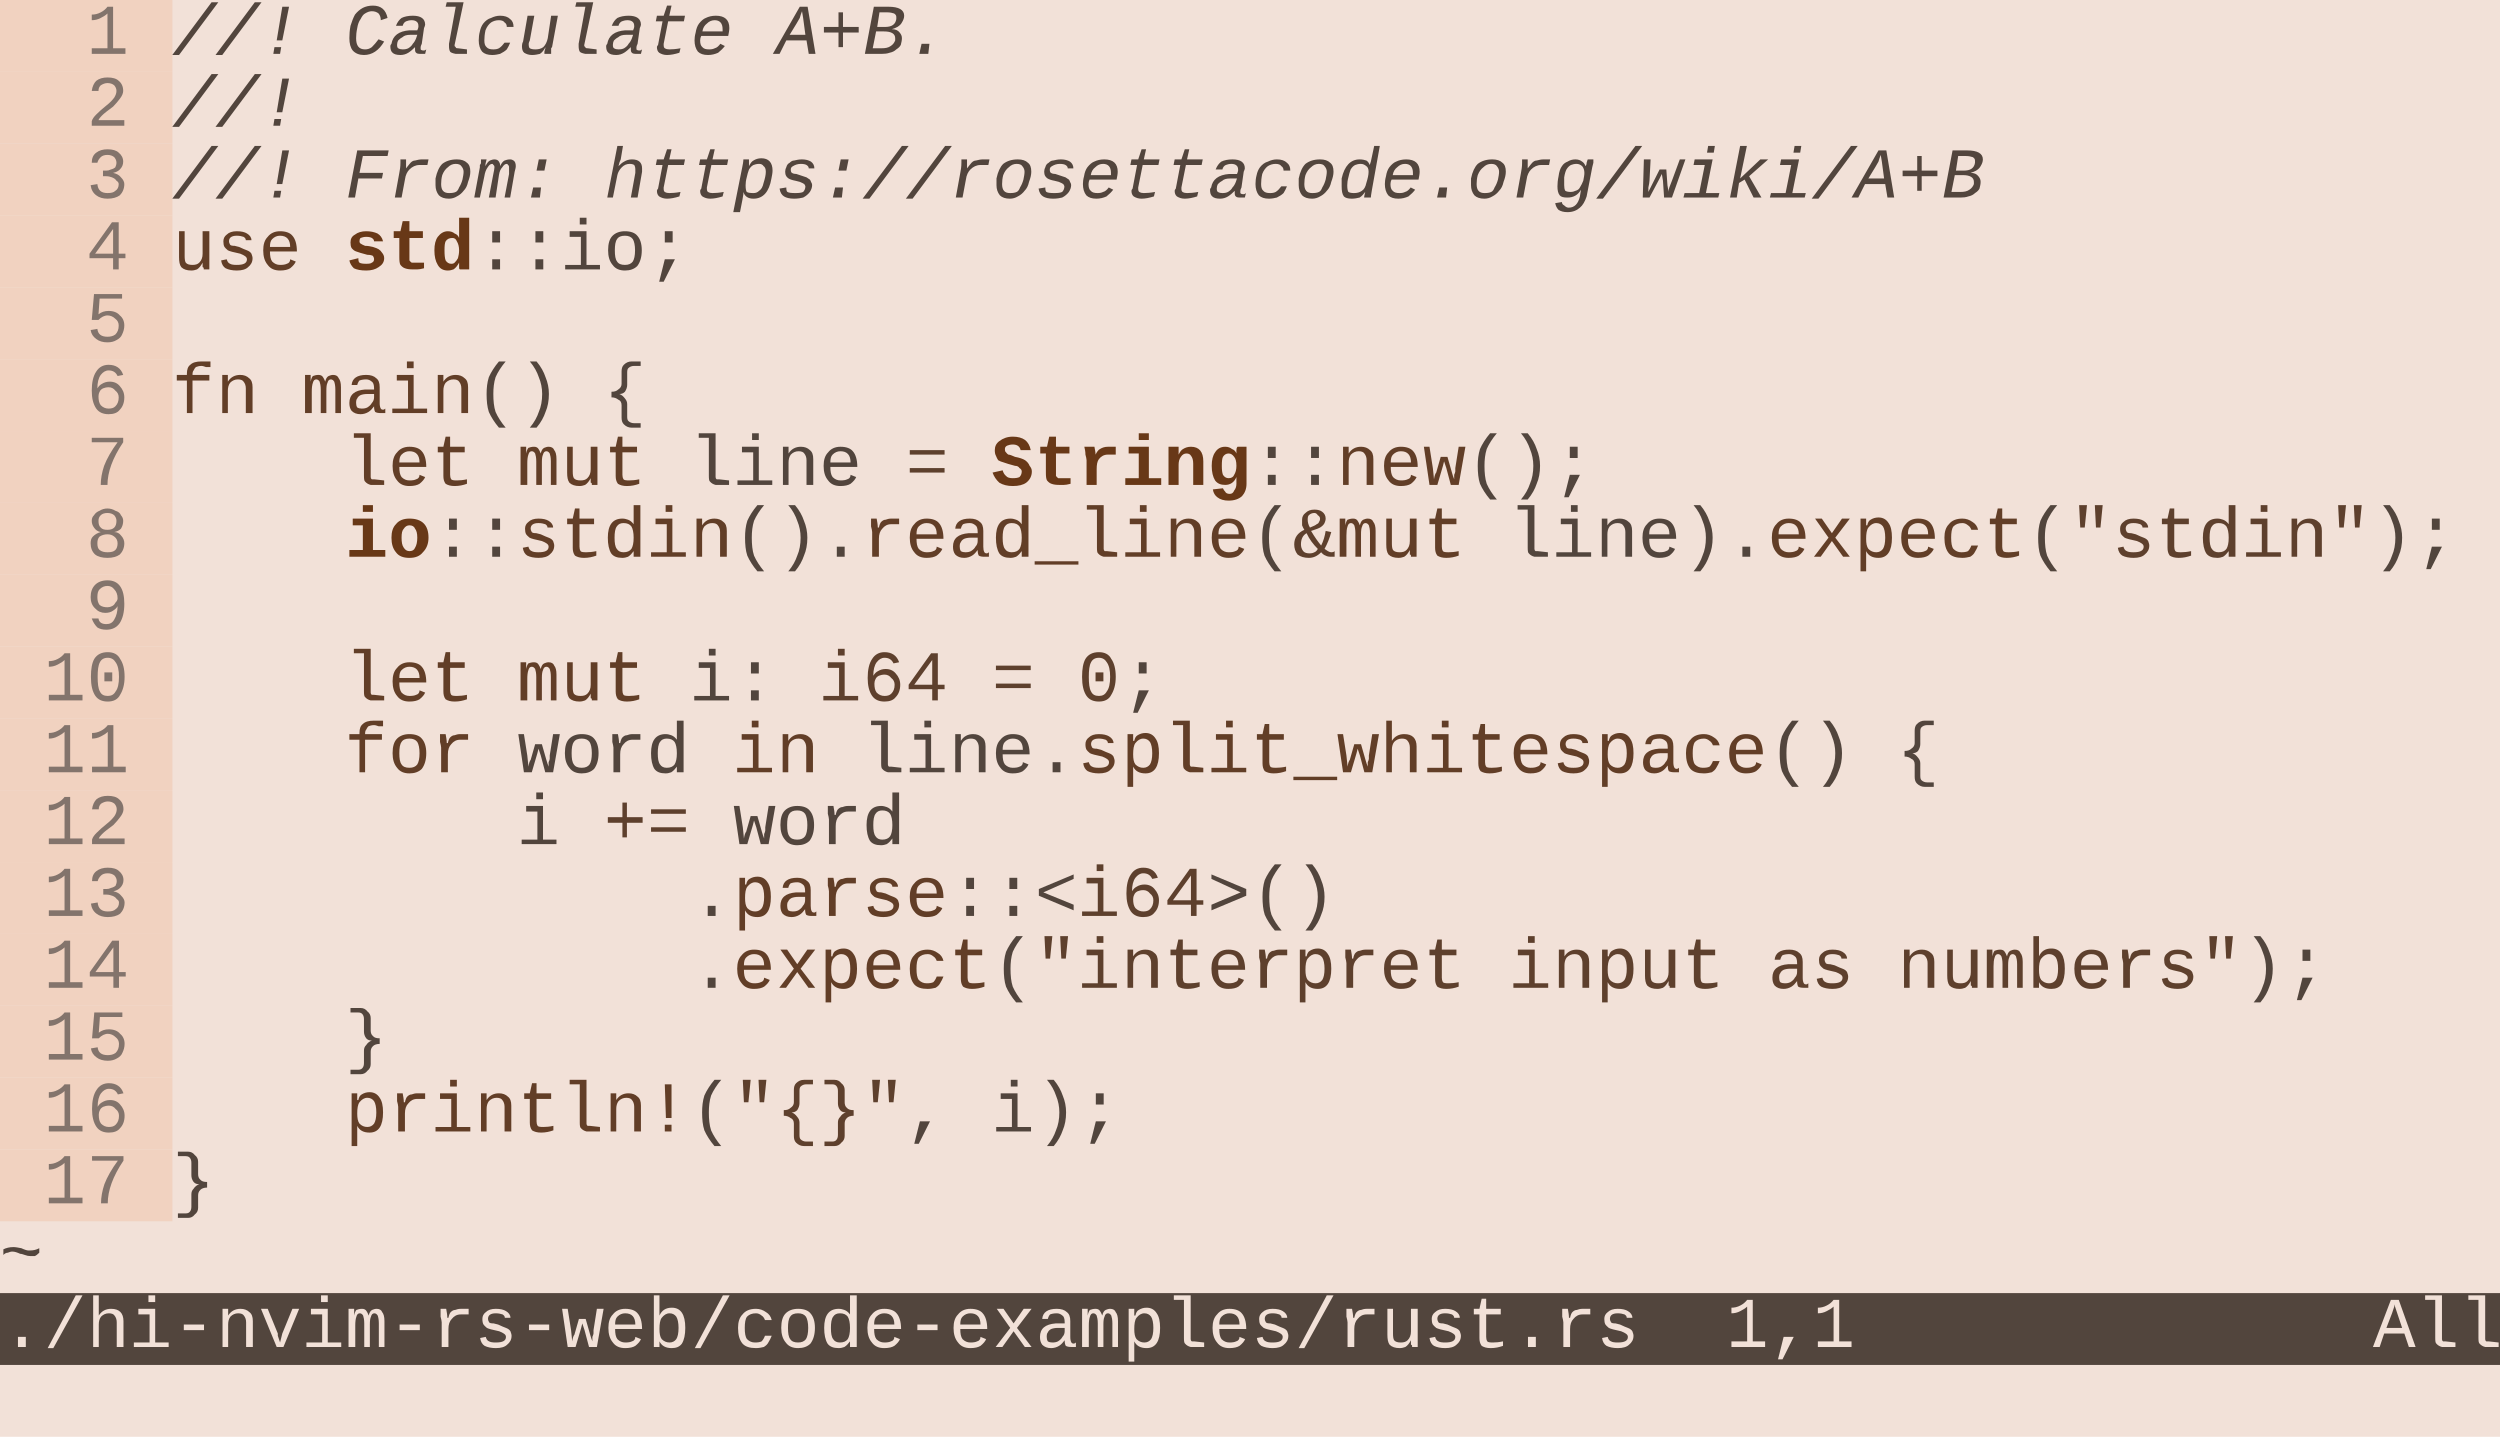
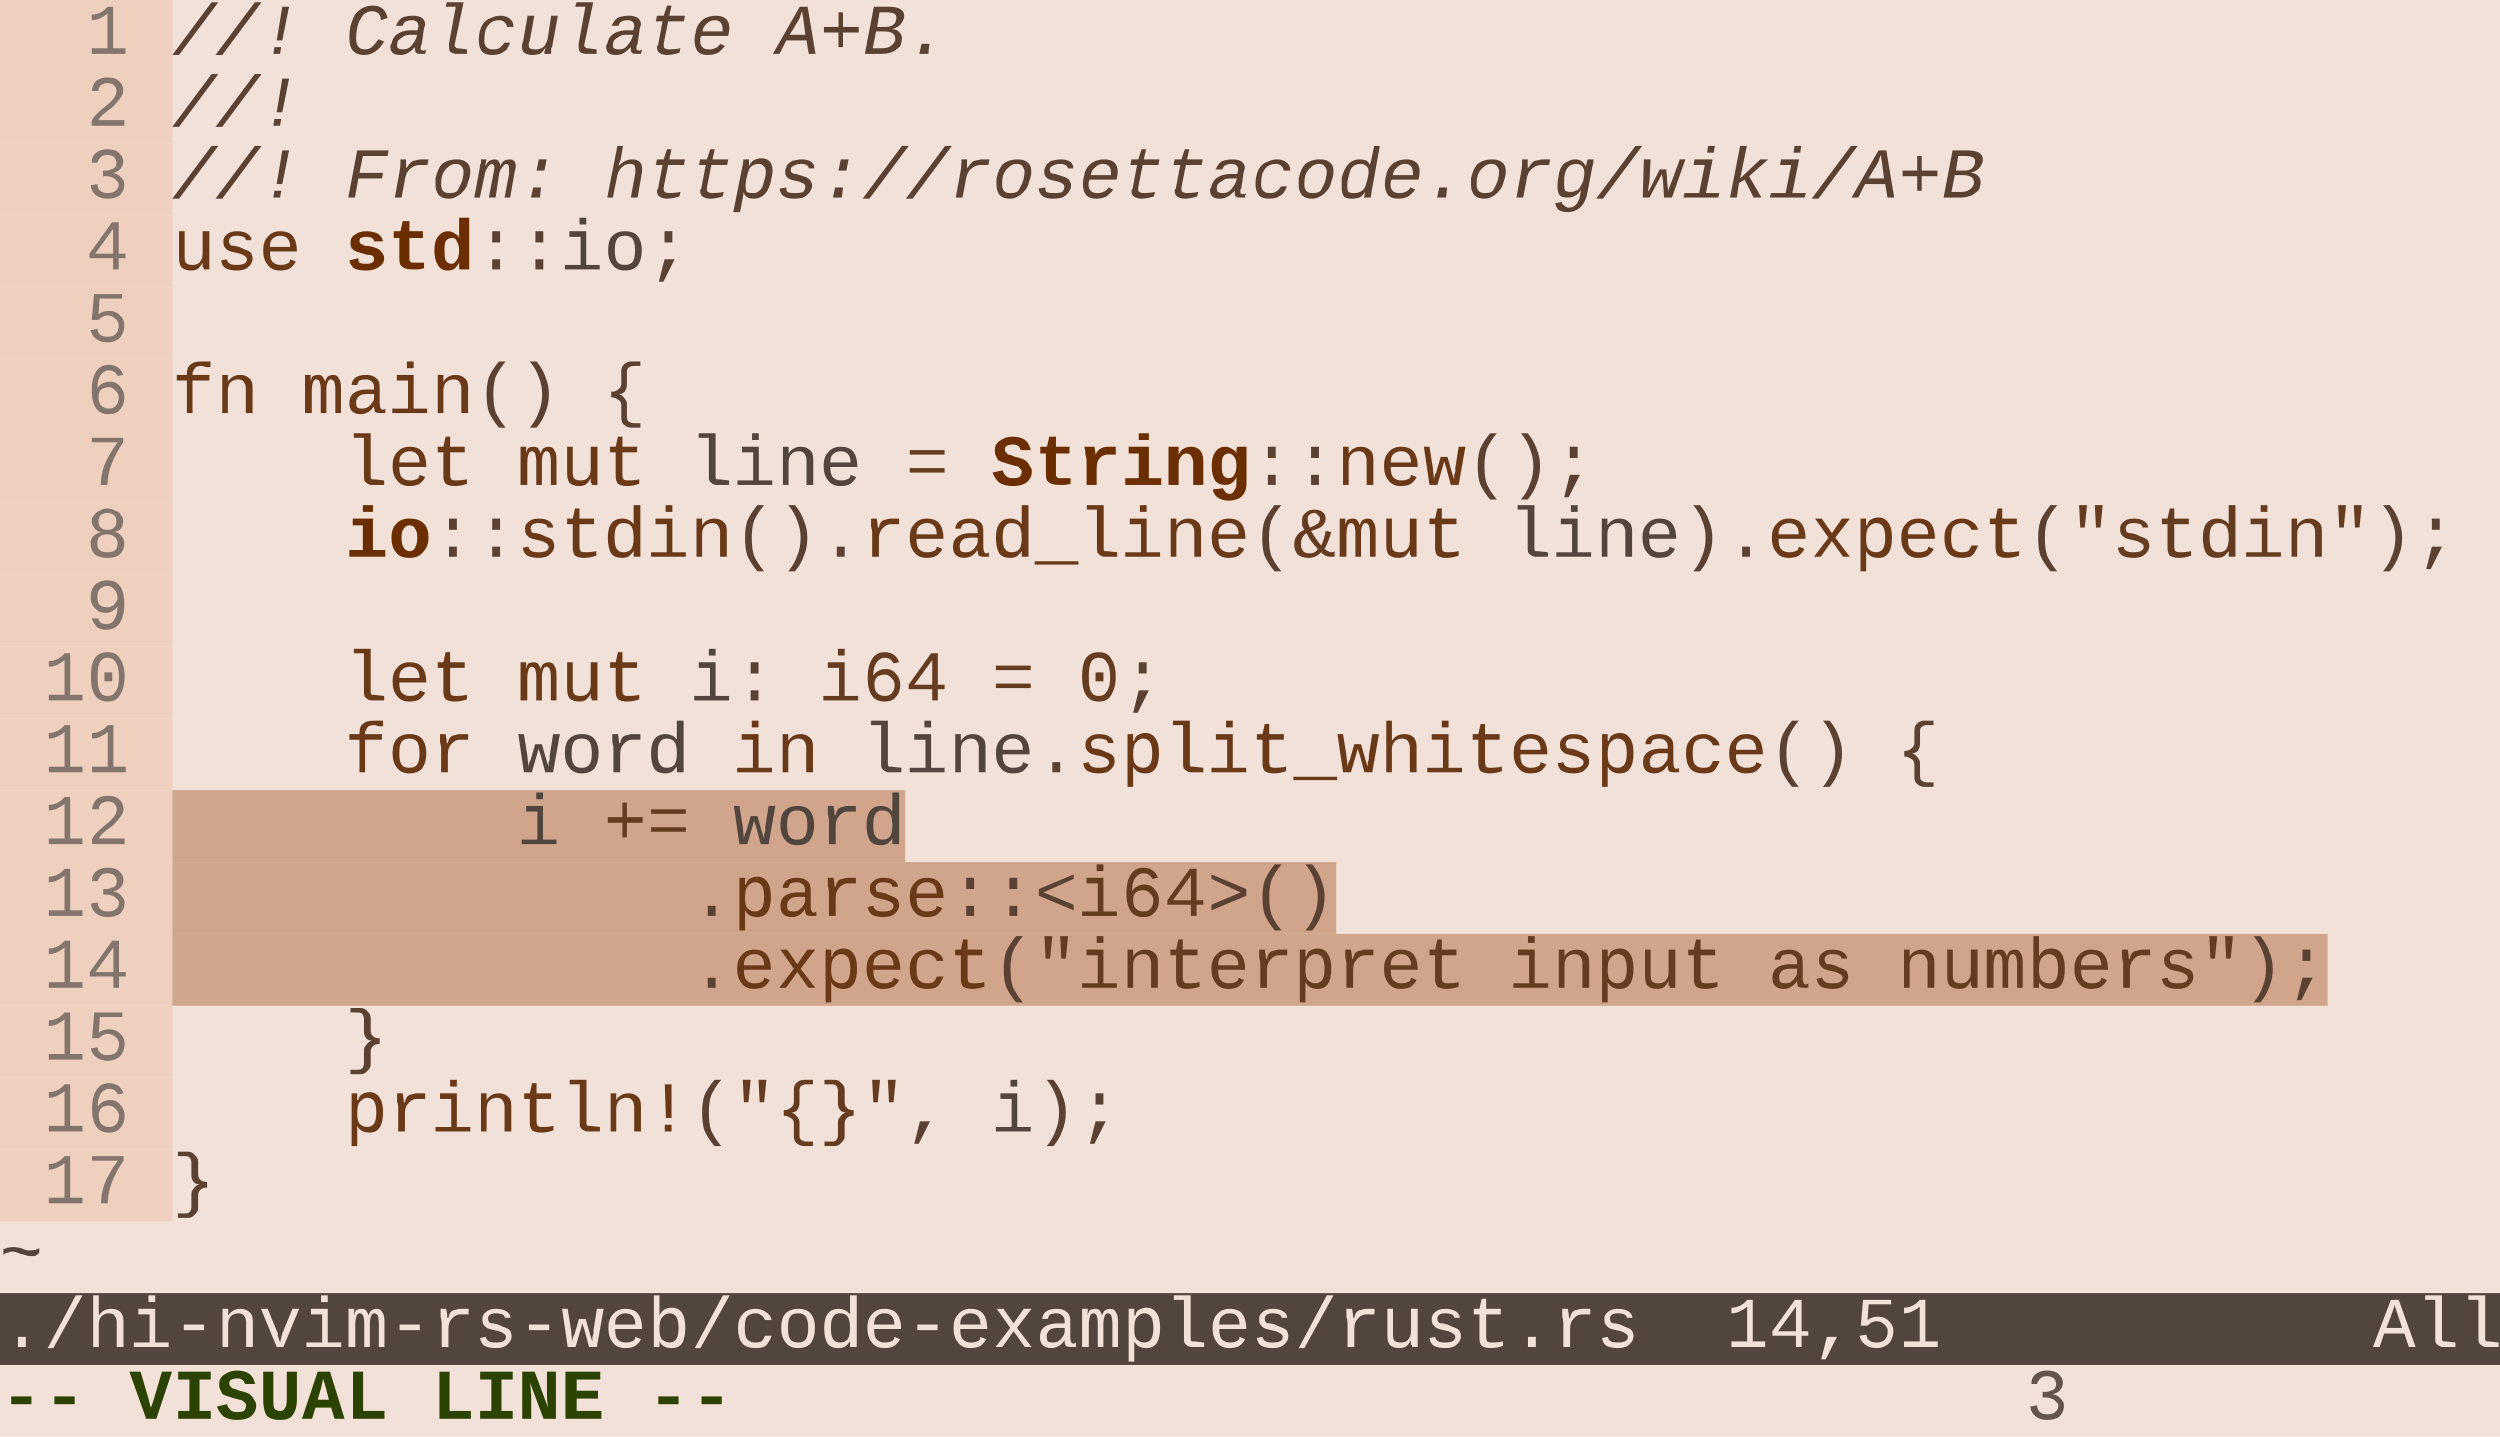
<svg xmlns="http://www.w3.org/2000/svg" viewBox="0 0 34.8 20">
  <style>
  .screen {
    font-family: "ui-monospace", "Consolas", "Liberation Mono", "Source Code Pro", monospace;
    font-size: 1px;
  }
</style>
  <g class="screen">
    <rect x="0" y="0" width="34.8" height="20" style="fill: #f2e1d8;" />
-     <rect x="0" y="0" width="2.4" height="1" style="fill: #f1d2c0;" />
-     <rect x="0" y="1" width="2.4" height="1" style="fill: #f1d2c0;" />
-     <rect x="0" y="2" width="2.4" height="1" style="fill: #f1d2c0;" />
-     <rect x="0" y="3" width="2.4" height="1" style="fill: #f1d2c0;" />
-     <rect x="0" y="4" width="2.4" height="1" style="fill: #f1d2c0;" />
-     <rect x="0" y="5" width="2.4" height="1" style="fill: #f1d2c0;" />
-     <rect x="0" y="6" width="2.4" height="1" style="fill: #f1d2c0;" />
-     <rect x="0" y="7" width="2.4" height="1" style="fill: #f1d2c0;" />
-     <rect x="0" y="8" width="2.4" height="1" style="fill: #f1d2c0;" />
-     <rect x="0" y="9" width="2.4" height="1" style="fill: #f1d2c0;" />
-     <rect x="0" y="10" width="2.4" height="1" style="fill: #f1d2c0;" />
-     <rect x="0" y="11" width="2.4" height="1" style="fill: #f1d2c0;" />
-     <rect x="0" y="12" width="2.4" height="1" style="fill: #f1d2c0;" />
-     <rect x="0" y="13" width="2.4" height="1" style="fill: #f1d2c0;" />
-     <rect x="0" y="14" width="2.4" height="1" style="fill: #f1d2c0;" />
-     <rect x="0" y="15" width="2.4" height="1" style="fill: #f1d2c0;" />
-     <rect x="0" y="16" width="2.4" height="1" style="fill: #f1d2c0;" />
+     <rect x="0" y="0" width="2.4" height="1" style="fill: #efd0bf;" />
+     <rect x="0" y="1" width="2.4" height="1" style="fill: #efd0bf;" />
+     <rect x="0" y="2" width="2.4" height="1" style="fill: #efd0bf;" />
+     <rect x="0" y="3" width="2.4" height="1" style="fill: #efd0bf;" />
+     <rect x="0" y="4" width="2.4" height="1" style="fill: #efd0bf;" />
+     <rect x="0" y="5" width="2.4" height="1" style="fill: #efd0bf;" />
+     <rect x="0" y="6" width="2.4" height="1" style="fill: #efd0bf;" />
+     <rect x="0" y="7" width="2.4" height="1" style="fill: #efd0bf;" />
+     <rect x="0" y="8" width="2.4" height="1" style="fill: #efd0bf;" />
+     <rect x="0" y="9" width="2.4" height="1" style="fill: #efd0bf;" />
+     <rect x="0" y="10" width="2.4" height="1" style="fill: #efd0bf;" />
+     <rect x="0" y="11" width="2.4" height="1" style="fill: #efd0bf;" />
+     <rect x="2.4" y="11" width="10.2" height="1" style="fill: #d0a58b;" />
+     <rect x="0" y="12" width="2.4" height="1" style="fill: #efd0bf;" />
+     <rect x="2.4" y="12" width="16.2" height="1" style="fill: #d0a58b;" />
+     <rect x="0" y="13" width="2.4" height="1" style="fill: #efd0bf;" />
+     <rect x="2.4" y="13" width="30" height="1" style="fill: #d0a58b;" />
+     <rect x="0" y="14" width="2.4" height="1" style="fill: #efd0bf;" />
+     <rect x="0" y="15" width="2.4" height="1" style="fill: #efd0bf;" />
+     <rect x="0" y="16" width="2.4" height="1" style="fill: #efd0bf;" />
    <rect x="0" y="18" width="34.8" height="1" style="fill: #52453d;" />
    <text x="1.2" y="0.75" textLength="0.6" style="fill: #83746c;">1</text>
-     <text x="2.4" y="0.75" textLength="10.8" style="fill: #52453d; font-style: italic;">//! Calculate A+B.</text>
+     <text x="2.4" y="0.75" textLength="10.8" style="fill: #5a4132; font-style: italic;">//! Calculate A+B.</text>
    <text x="1.2" y="1.75" textLength="0.6" style="fill: #83746c;">2</text>
-     <text x="2.4" y="1.75" textLength="1.8" style="fill: #52453d; font-style: italic;">//!</text>
+     <text x="2.4" y="1.75" textLength="1.8" style="fill: #5a4132; font-style: italic;">//!</text>
    <text x="1.2" y="2.75" textLength="0.6" style="fill: #83746c;">3</text>
-     <text x="2.4" y="2.75" textLength="25.2" style="fill: #52453d; font-style: italic;">//! From: https://rosettacode.org/wiki/A+B</text>
+     <text x="2.4" y="2.75" textLength="25.2" style="fill: #5a4132; font-style: italic;">//! From: https://rosettacode.org/wiki/A+B</text>
    <text x="1.2" y="3.75" textLength="0.6" style="fill: #83746c;">4</text>
-     <text x="2.4" y="3.75" textLength="1.8" style="fill: #623e27;">use</text>
-     <text x="4.8" y="3.75" textLength="1.8" style="fill: #683817; font-weight: 600;">std</text>
-     <text x="6.6" y="3.75" textLength="3" style="fill: #52453d;">::io;</text>
+     <text x="2.4" y="3.75" textLength="1.8" style="fill: #6a3918;">use</text>
+     <text x="4.8" y="3.75" textLength="1.8" style="fill: #6b2e00; font-weight: 600;">std</text>
+     <text x="6.6" y="3.75" textLength="1.2" style="fill: #5a4132;">::</text>
+     <text x="7.8" y="3.75" textLength="1.2" style="fill: #52453d;">io</text>
+     <text x="9" y="3.75" textLength="0.6" style="fill: #5a4132;">;</text>
    <text x="1.2" y="4.75" textLength="0.6" style="fill: #83746c;">5</text>
    <text x="1.2" y="5.75" textLength="0.6" style="fill: #83746c;">6</text>
-     <text x="2.4" y="5.75" textLength="1.2" style="fill: #623e27;">fn</text>
-     <text x="4.2" y="5.75" textLength="2.4" style="fill: #623e27;">main</text>
-     <text x="6.6" y="5.75" textLength="2.4" style="fill: #52453d;">() {</text>
+     <text x="2.4" y="5.75" textLength="1.2" style="fill: #6a3918;">fn</text>
+     <text x="4.2" y="5.75" textLength="2.4" style="fill: #6a3918;">main</text>
+     <text x="6.6" y="5.75" textLength="1.2" style="fill: #5a4132;">()</text>
+     <text x="8.4" y="5.75" textLength="0.6" style="fill: #5a4132;">{</text>
    <text x="1.2" y="6.75" textLength="0.6" style="fill: #83746c;">7</text>
-     <text x="4.8" y="6.75" textLength="1.8" style="fill: #623e27;">let</text>
-     <text x="7.2" y="6.75" textLength="1.8" style="fill: #623e27;">mut</text>
+     <text x="4.8" y="6.75" textLength="1.8" style="fill: #6a3918;">let</text>
+     <text x="7.2" y="6.75" textLength="1.8" style="fill: #6a3918;">mut</text>
    <text x="9.6" y="6.75" textLength="2.4" style="fill: #52453d;">line</text>
-     <text x="12.6" y="6.75" textLength="0.6" style="fill: #5e402d;">=</text>
-     <text x="13.8" y="6.75" textLength="3.6" style="fill: #683817; font-weight: 600;">String</text>
-     <text x="17.4" y="6.75" textLength="1.2" style="fill: #52453d;">::</text>
-     <text x="18.6" y="6.75" textLength="1.8" style="fill: #623e27;">new</text>
-     <text x="20.4" y="6.75" textLength="1.8" style="fill: #52453d;">();</text>
+     <text x="12.6" y="6.75" textLength="0.6" style="fill: #663c20;">=</text>
+     <text x="13.8" y="6.75" textLength="3.6" style="fill: #6b2e00; font-weight: 600;">String</text>
+     <text x="17.4" y="6.75" textLength="1.2" style="fill: #5a4132;">::</text>
+     <text x="18.6" y="6.75" textLength="1.8" style="fill: #6a3918;">new</text>
+     <text x="20.4" y="6.75" textLength="1.8" style="fill: #5a4132;">();</text>
    <text x="1.2" y="7.75" textLength="0.6" style="fill: #83746c;">8</text>
-     <text x="4.8" y="7.75" textLength="1.2" style="fill: #683817; font-weight: 600;">io</text>
-     <text x="6" y="7.75" textLength="1.2" style="fill: #52453d;">::</text>
-     <text x="7.2" y="7.75" textLength="3" style="fill: #623e27;">stdin</text>
-     <text x="10.2" y="7.75" textLength="1.8" style="fill: #52453d;">().</text>
-     <text x="12" y="7.75" textLength="5.4" style="fill: #623e27;">read_line</text>
-     <text x="17.4" y="7.75" textLength="0.6" style="fill: #52453d;">(</text>
-     <text x="18" y="7.75" textLength="0.6" style="fill: #5e402d;">&amp;</text>
-     <text x="18.6" y="7.75" textLength="1.8" style="fill: #623e27;">mut</text>
-     <text x="21" y="7.75" textLength="3.6" style="fill: #52453d;">line).</text>
-     <text x="24.6" y="7.75" textLength="3.6" style="fill: #623e27;">expect</text>
-     <text x="28.2" y="7.75" textLength="0.6" style="fill: #52453d;">(</text>
-     <text x="28.8" y="7.75" textLength="4.2" style="fill: #5e402d;">"stdin"</text>
-     <text x="33" y="7.75" textLength="1.2" style="fill: #52453d;">);</text>
+     <text x="4.8" y="7.75" textLength="1.2" style="fill: #6b2e00; font-weight: 600;">io</text>
+     <text x="6" y="7.75" textLength="1.2" style="fill: #5a4132;">::</text>
+     <text x="7.2" y="7.75" textLength="3" style="fill: #6a3918;">stdin</text>
+     <text x="10.2" y="7.75" textLength="1.8" style="fill: #5a4132;">().</text>
+     <text x="12" y="7.75" textLength="5.4" style="fill: #6a3918;">read_line</text>
+     <text x="17.4" y="7.75" textLength="0.6" style="fill: #5a4132;">(</text>
+     <text x="18" y="7.75" textLength="0.6" style="fill: #663c20;">&amp;</text>
+     <text x="18.6" y="7.75" textLength="1.8" style="fill: #6a3918;">mut</text>
+     <text x="21" y="7.75" textLength="2.4" style="fill: #52453d;">line</text>
+     <text x="23.4" y="7.75" textLength="1.2" style="fill: #5a4132;">).</text>
+     <text x="24.6" y="7.75" textLength="3.6" style="fill: #6a3918;">expect</text>
+     <text x="28.2" y="7.75" textLength="0.6" style="fill: #5a4132;">(</text>
+     <text x="28.8" y="7.75" textLength="4.2" style="fill: #663c20;">"stdin"</text>
+     <text x="33" y="7.75" textLength="1.2" style="fill: #5a4132;">);</text>
    <text x="1.2" y="8.75" textLength="0.6" style="fill: #83746c;">9</text>
    <text x="0.6" y="9.75" textLength="1.2" style="fill: #83746c;">10</text>
-     <text x="4.8" y="9.75" textLength="1.8" style="fill: #623e27;">let</text>
-     <text x="7.2" y="9.75" textLength="1.8" style="fill: #623e27;">mut</text>
-     <text x="9.6" y="9.75" textLength="1.2" style="fill: #52453d;">i:</text>
-     <text x="11.4" y="9.75" textLength="1.8" style="fill: #5e402d;">i64</text>
-     <text x="13.8" y="9.75" textLength="0.6" style="fill: #5e402d;">=</text>
-     <text x="15" y="9.75" textLength="0.6" style="fill: #5e402d;">0</text>
-     <text x="15.6" y="9.75" textLength="0.6" style="fill: #52453d;">;</text>
+     <text x="4.8" y="9.75" textLength="1.8" style="fill: #6a3918;">let</text>
+     <text x="7.2" y="9.75" textLength="1.8" style="fill: #6a3918;">mut</text>
+     <text x="9.6" y="9.75" textLength="0.6" style="fill: #52453d;">i</text>
+     <text x="10.2" y="9.75" textLength="0.6" style="fill: #5a4132;">:</text>
+     <text x="11.4" y="9.75" textLength="1.8" style="fill: #663c20;">i64</text>
+     <text x="13.8" y="9.75" textLength="0.6" style="fill: #663c20;">=</text>
+     <text x="15" y="9.75" textLength="0.6" style="fill: #663c20;">0</text>
+     <text x="15.6" y="9.75" textLength="0.6" style="fill: #5a4132;">;</text>
    <text x="0.6" y="10.75" textLength="1.2" style="fill: #83746c;">11</text>
-     <text x="4.8" y="10.75" textLength="1.8" style="fill: #623e27;">for</text>
+     <text x="4.8" y="10.75" textLength="1.8" style="fill: #6a3918;">for</text>
    <text x="7.2" y="10.75" textLength="2.4" style="fill: #52453d;">word</text>
-     <text x="10.2" y="10.75" textLength="1.2" style="fill: #623e27;">in</text>
-     <text x="12" y="10.75" textLength="3" style="fill: #52453d;">line.</text>
-     <text x="15" y="10.75" textLength="9.6" style="fill: #623e27;">split_whitespace</text>
-     <text x="24.6" y="10.75" textLength="2.4" style="fill: #52453d;">() {</text>
+     <text x="10.2" y="10.75" textLength="1.2" style="fill: #6a3918;">in</text>
+     <text x="12" y="10.75" textLength="2.4" style="fill: #52453d;">line</text>
+     <text x="14.4" y="10.75" textLength="0.6" style="fill: #5a4132;">.</text>
+     <text x="15" y="10.75" textLength="9.6" style="fill: #6a3918;">split_whitespace</text>
+     <text x="24.6" y="10.75" textLength="1.2" style="fill: #5a4132;">()</text>
+     <text x="26.4" y="10.75" textLength="0.6" style="fill: #5a4132;">{</text>
    <text x="0.6" y="11.75" textLength="1.2" style="fill: #83746c;">12</text>
    <text x="7.2" y="11.75" textLength="0.6" style="fill: #52453d;">i</text>
-     <text x="8.4" y="11.75" textLength="1.2" style="fill: #5e402d;">+=</text>
+     <text x="8.4" y="11.75" textLength="1.2" style="fill: #663c20;">+=</text>
    <text x="10.2" y="11.75" textLength="2.4" style="fill: #52453d;">word</text>
    <text x="0.6" y="12.75" textLength="1.2" style="fill: #83746c;">13</text>
-     <text x="9.6" y="12.75" textLength="0.6" style="fill: #52453d;">.</text>
-     <text x="10.2" y="12.75" textLength="3" style="fill: #623e27;">parse</text>
-     <text x="13.2" y="12.75" textLength="1.8" style="fill: #52453d;">::&lt;</text>
-     <text x="15" y="12.75" textLength="1.8" style="fill: #5e402d;">i64</text>
-     <text x="16.8" y="12.75" textLength="1.8" style="fill: #52453d;">&gt;()</text>
+     <text x="9.6" y="12.75" textLength="0.6" style="fill: #5a4132;">.</text>
+     <text x="10.2" y="12.75" textLength="3" style="fill: #6a3918;">parse</text>
+     <text x="13.2" y="12.75" textLength="1.8" style="fill: #5a4132;">::&lt;</text>
+     <text x="15" y="12.75" textLength="1.8" style="fill: #663c20;">i64</text>
+     <text x="16.8" y="12.75" textLength="1.8" style="fill: #5a4132;">&gt;()</text>
    <text x="0.6" y="13.75" textLength="1.2" style="fill: #83746c;">14</text>
-     <text x="9.6" y="13.75" textLength="0.6" style="fill: #52453d;">.</text>
-     <text x="10.2" y="13.75" textLength="3.6" style="fill: #623e27;">expect</text>
-     <text x="13.8" y="13.75" textLength="0.6" style="fill: #52453d;">(</text>
-     <text x="14.4" y="13.75" textLength="16.8" style="fill: #5e402d;">"interpret input as numbers"</text>
-     <text x="31.2" y="13.75" textLength="1.2" style="fill: #52453d;">);</text>
+     <text x="9.6" y="13.75" textLength="0.6" style="fill: #5a4132;">.</text>
+     <text x="10.2" y="13.75" textLength="3.6" style="fill: #6a3918;">expect</text>
+     <text x="13.8" y="13.75" textLength="0.6" style="fill: #5a4132;">(</text>
+     <text x="14.4" y="13.75" textLength="16.8" style="fill: #663c20;">"interpret input as numbers"</text>
+     <text x="31.2" y="13.75" textLength="1.2" style="fill: #5a4132;">);</text>
    <text x="0.6" y="14.75" textLength="1.2" style="fill: #83746c;">15</text>
-     <text x="4.8" y="14.75" textLength="0.6" style="fill: #52453d;">}</text>
+     <text x="4.8" y="14.75" textLength="0.6" style="fill: #5a4132;">}</text>
    <text x="0.6" y="15.75" textLength="1.2" style="fill: #83746c;">16</text>
-     <text x="4.8" y="15.75" textLength="4.8" style="fill: #623e27;">println!</text>
-     <text x="9.6" y="15.75" textLength="0.6" style="fill: #52453d;">(</text>
-     <text x="10.2" y="15.75" textLength="2.4" style="fill: #5e402d;">"{}"</text>
-     <text x="12.6" y="15.75" textLength="3" style="fill: #52453d;">, i);</text>
+     <text x="4.8" y="15.75" textLength="4.8" style="fill: #6a3918;">println!</text>
+     <text x="9.6" y="15.75" textLength="0.6" style="fill: #5a4132;">(</text>
+     <text x="10.2" y="15.75" textLength="2.4" style="fill: #663c20;">"{}"</text>
+     <text x="12.6" y="15.75" textLength="0.6" style="fill: #5a4132;">,</text>
+     <text x="13.8" y="15.75" textLength="0.6" style="fill: #52453d;">i</text>
+     <text x="14.4" y="15.75" textLength="1.2" style="fill: #5a4132;">);</text>
    <text x="0.6" y="16.75" textLength="1.2" style="fill: #83746c;">17</text>
-     <text x="2.4" y="16.75" textLength="0.6" style="fill: #52453d;">}</text>
+     <text x="2.4" y="16.75" textLength="0.6" style="fill: #5a4132;">}</text>
    <text x="0" y="17.75" textLength="0.6" style="fill: #52453d;">~</text>
-     <text x="0" y="18.75" textLength="34.8" style="fill: #f2e1d8;">./hi-nvim-rs-web/code-examples/rust.rs  1,1            All</text>
+     <text x="0" y="18.75" textLength="34.8" style="fill: #f2e1d8;">./hi-nvim-rs-web/code-examples/rust.rs  14,51          All</text>
+     <text x="0" y="19.75" textLength="10.2" style="fill: #2c4200; font-weight: 600;">-- VISUAL LINE --</text>
+     <text x="28.2" y="19.75" textLength="0.6" style="fill: #62554c;">3</text>
  </g>
</svg>
